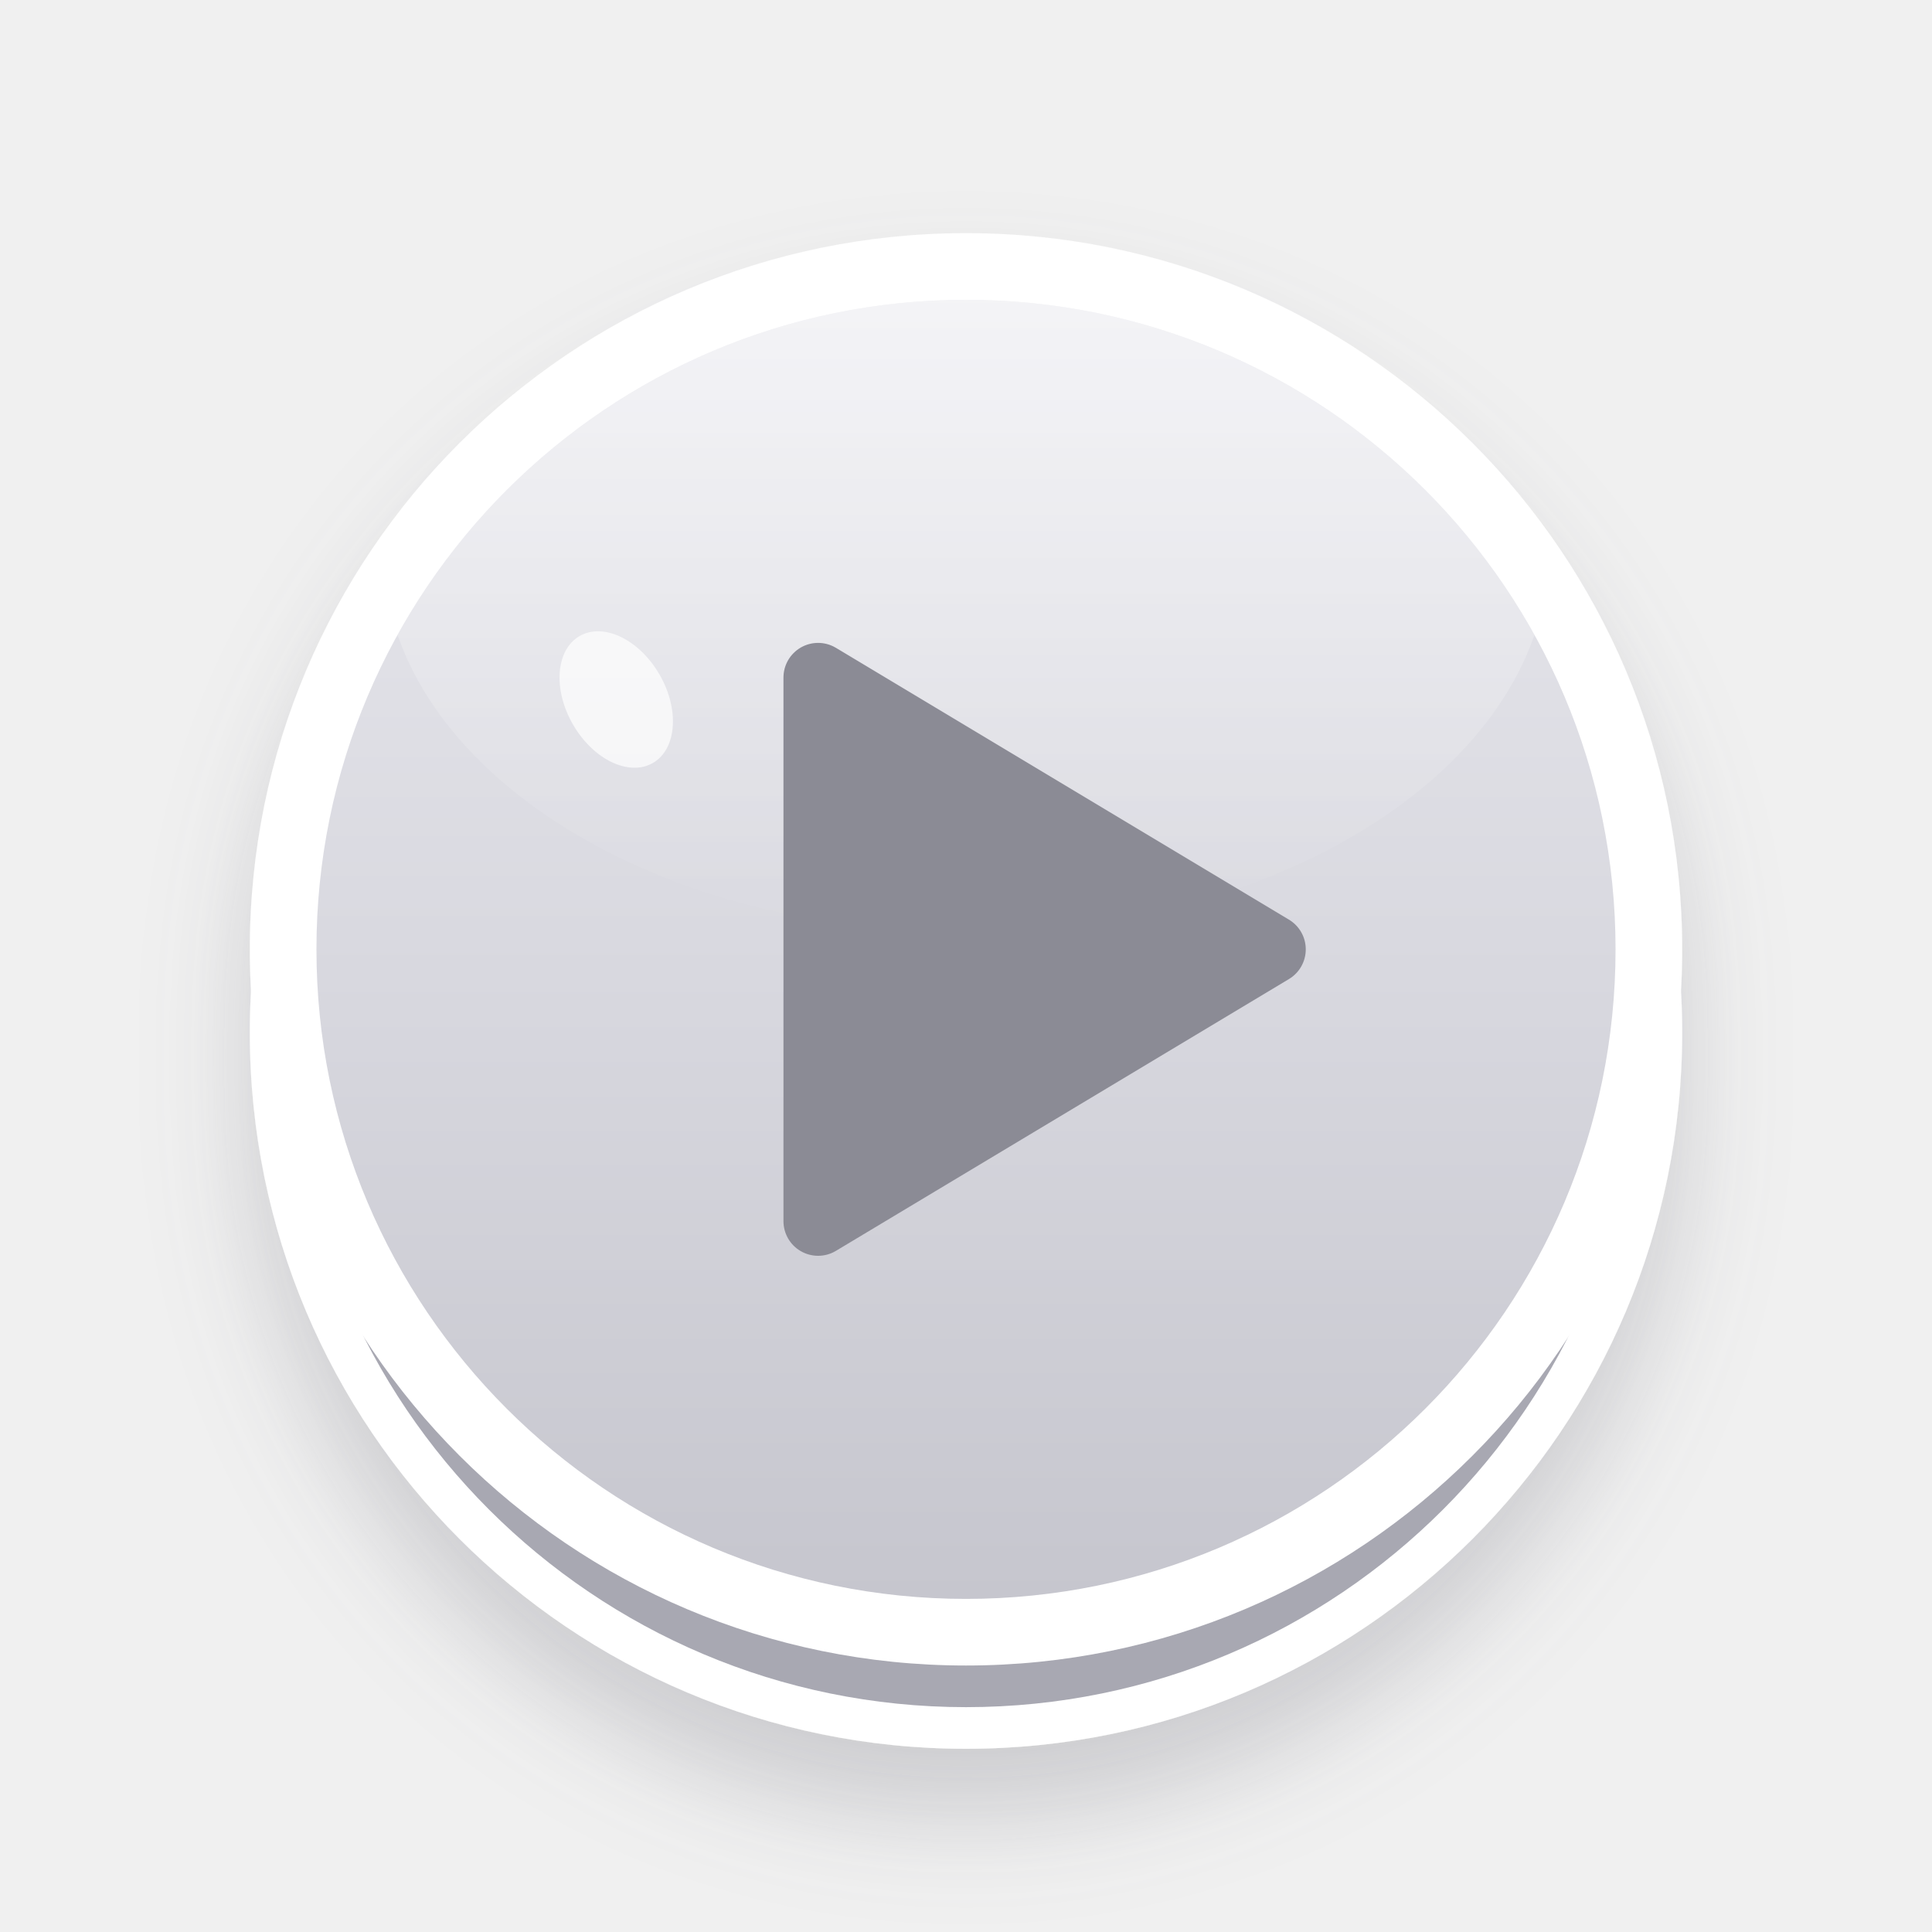
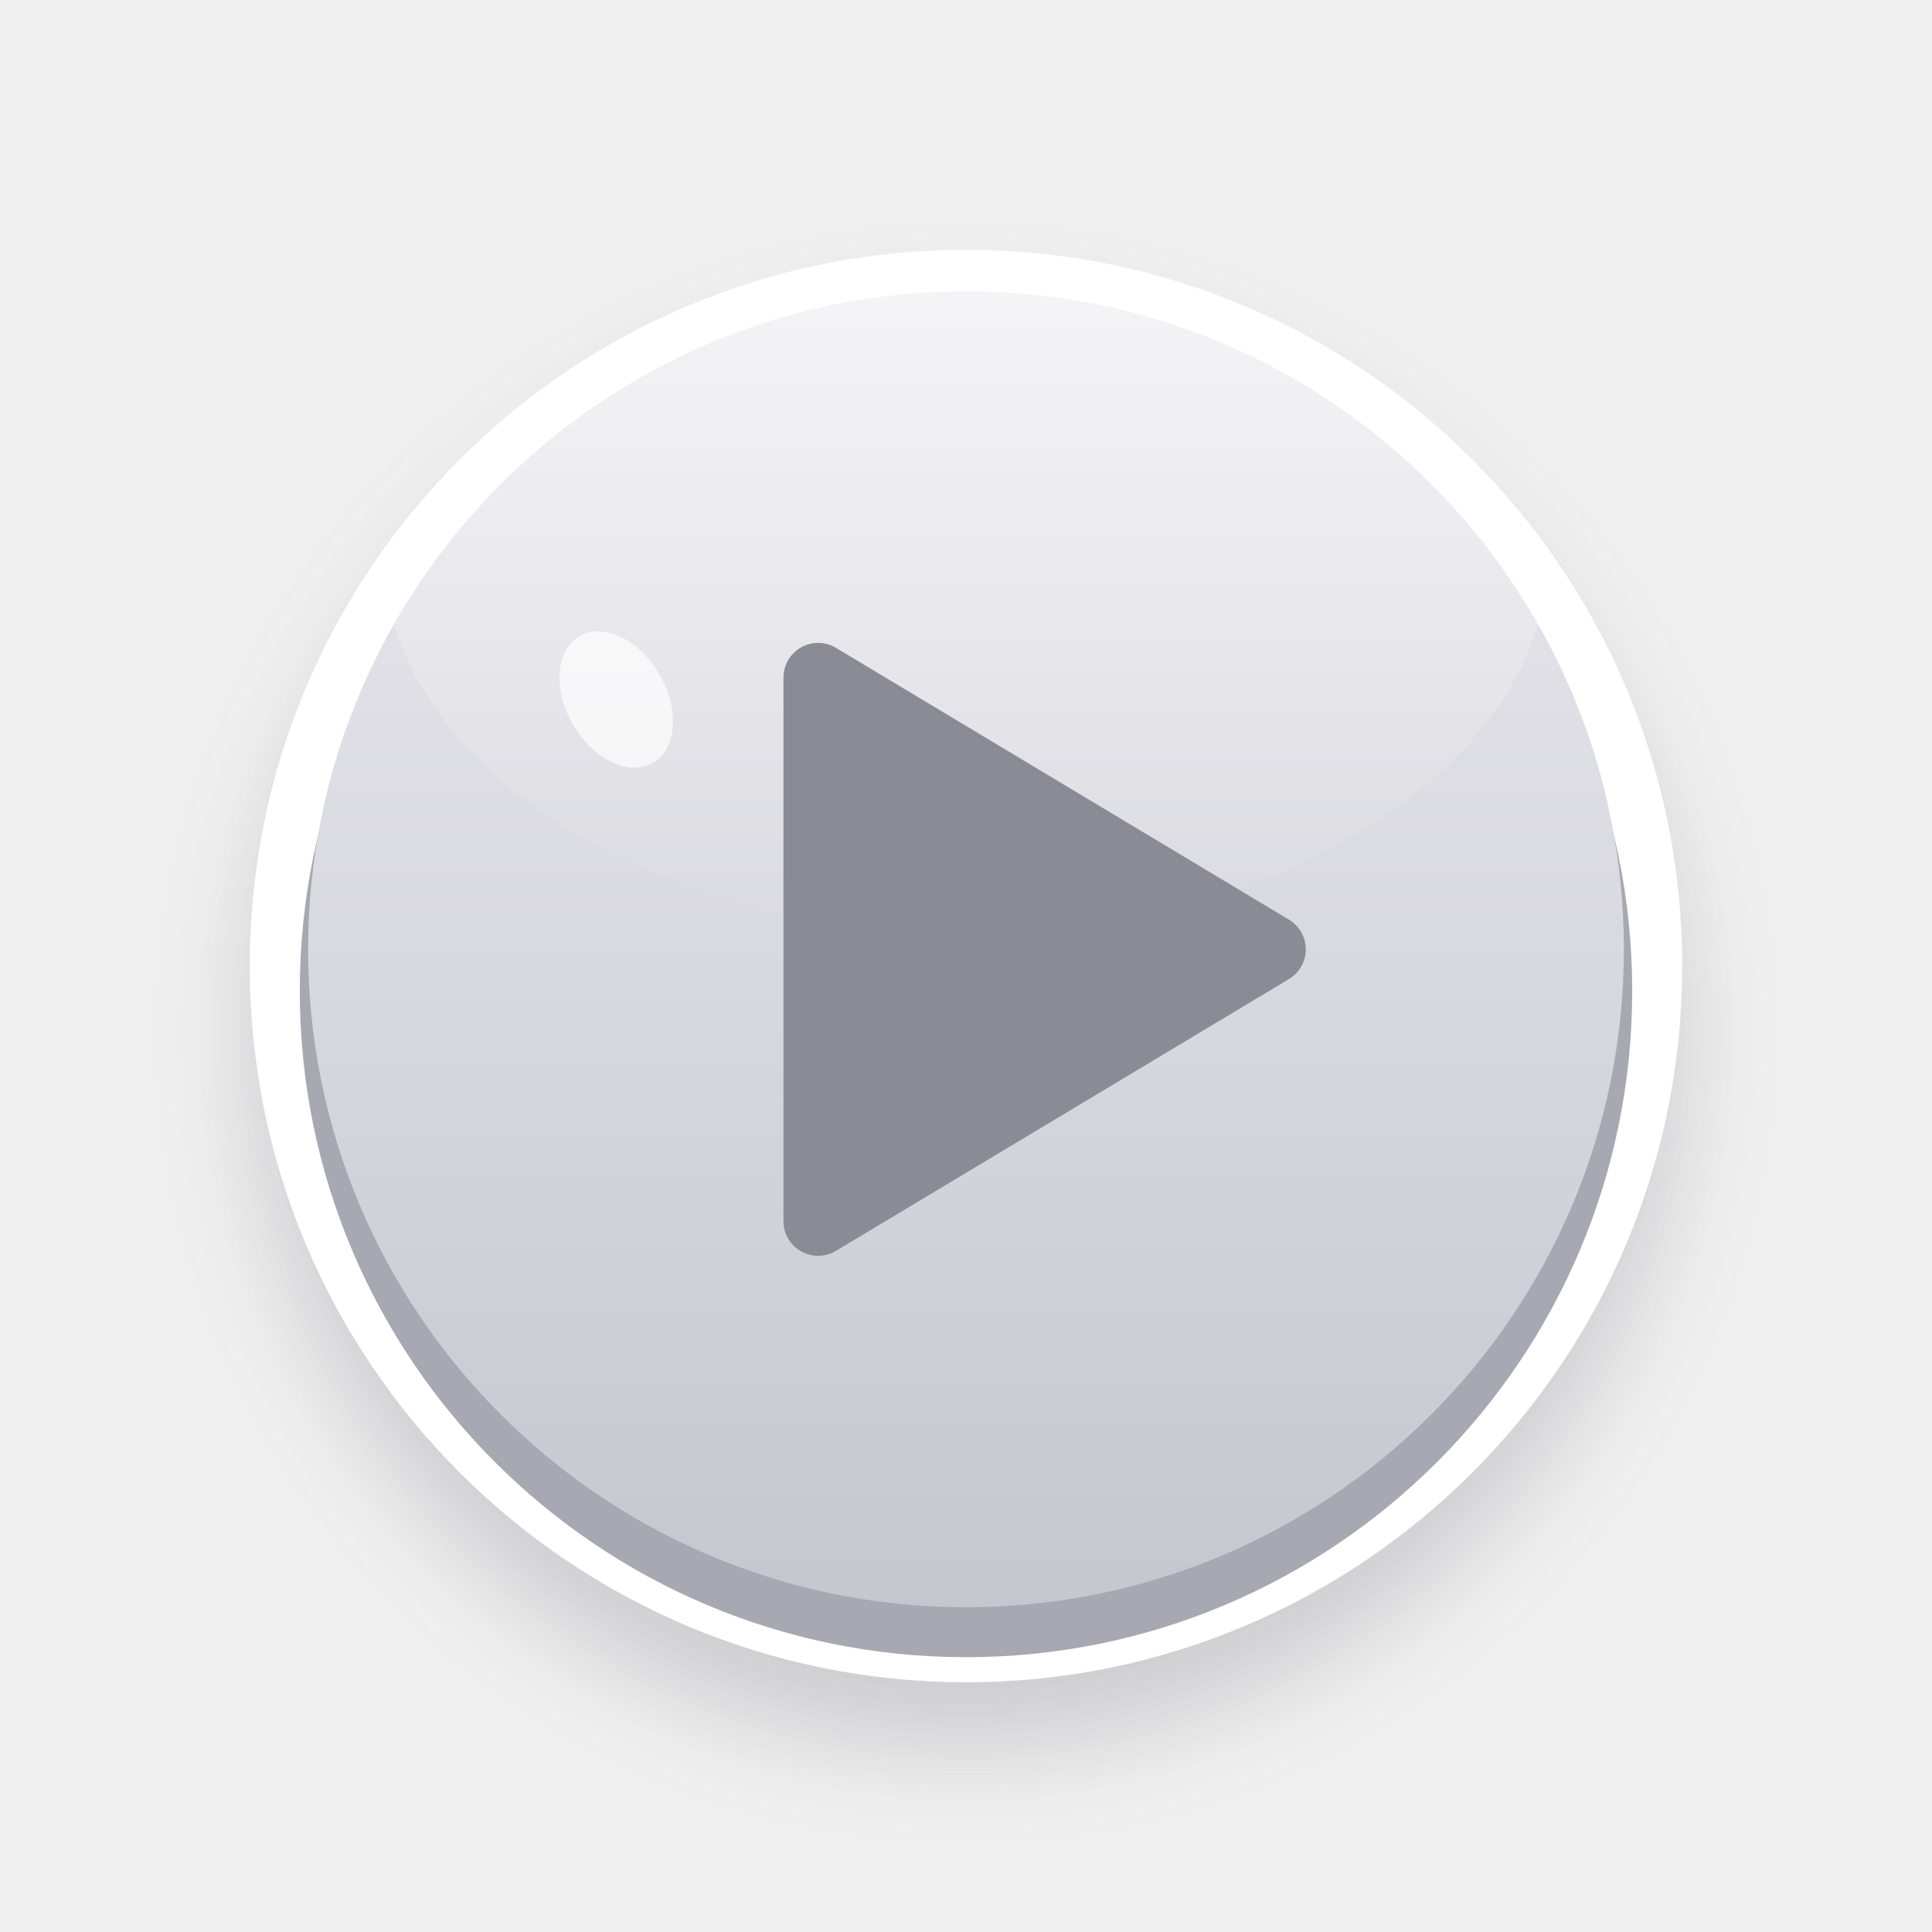
<svg xmlns="http://www.w3.org/2000/svg" viewBox="0 0 116 116" width="116" height="116" role="img" aria-label="Play (waiting)">
  <defs>
    <filter id="sh" x="-40%" y="-40%" width="180%" height="195%">
      <feDropShadow dx="0" dy="4" stdDeviation="3" flood-color="#7C7C86" flood-opacity="0.30" />
    </filter>
    <linearGradient id="face" x1="0" y1="0" x2="0" y2="1">
      <stop offset="0" stop-color="#E9E9EE" />
      <stop offset=".52" stop-color="#D8D8DF" />
      <stop offset="1" stop-color="#C6C6CE" />
    </linearGradient>
    <linearGradient id="gloss" x1="0" y1="0" x2="0" y2="1">
      <stop offset="0" stop-color="#fff" stop-opacity=".58" />
      <stop offset="1" stop-color="#fff" stop-opacity="0" />
    </linearGradient>
    <clipPath id="disc">
-       <circle cx="44" cy="43" r="39" />
+       <circle cx="44" cy="43" r="39.5" />
    </clipPath>
  </defs>
  <g transform="translate(14 14)" filter="url(#sh)">
-     <circle cx="44" cy="48" r="43" fill="#FFFFFF" />
-     <circle cx="44" cy="48" r="40.5" fill="#A8A8B2" />
-     <circle cx="44" cy="43" r="43" fill="#FFFFFF" />
-     <circle cx="44" cy="43" r="39" fill="url(#face)" />
+     <circle cx="44" cy="44" r="43" fill="#FFFFFF" />
+     <circle cx="44" cy="45.5" r="40" fill="#A8A8B2" />
+     <circle cx="44" cy="43" r="39.5" fill="url(#face)" />
    <g clip-path="url(#disc)">
      <ellipse cx="44" cy="19" rx="35" ry="23" fill="url(#gloss)" />
      <ellipse cx="23" cy="28" rx="3" ry="4.4" fill="#fff" opacity=".7" transform="rotate(-30 23 28)" />
    </g>
    <g transform="translate(46 43) scale(1.6)" fill="#8B8B95" stroke="#8B8B95" stroke-width="2.6" stroke-linejoin="round">
      <path d="M-6.8 -10.2 L10.2 0 -6.8 10.2 Z" />
    </g>
  </g>
</svg>
